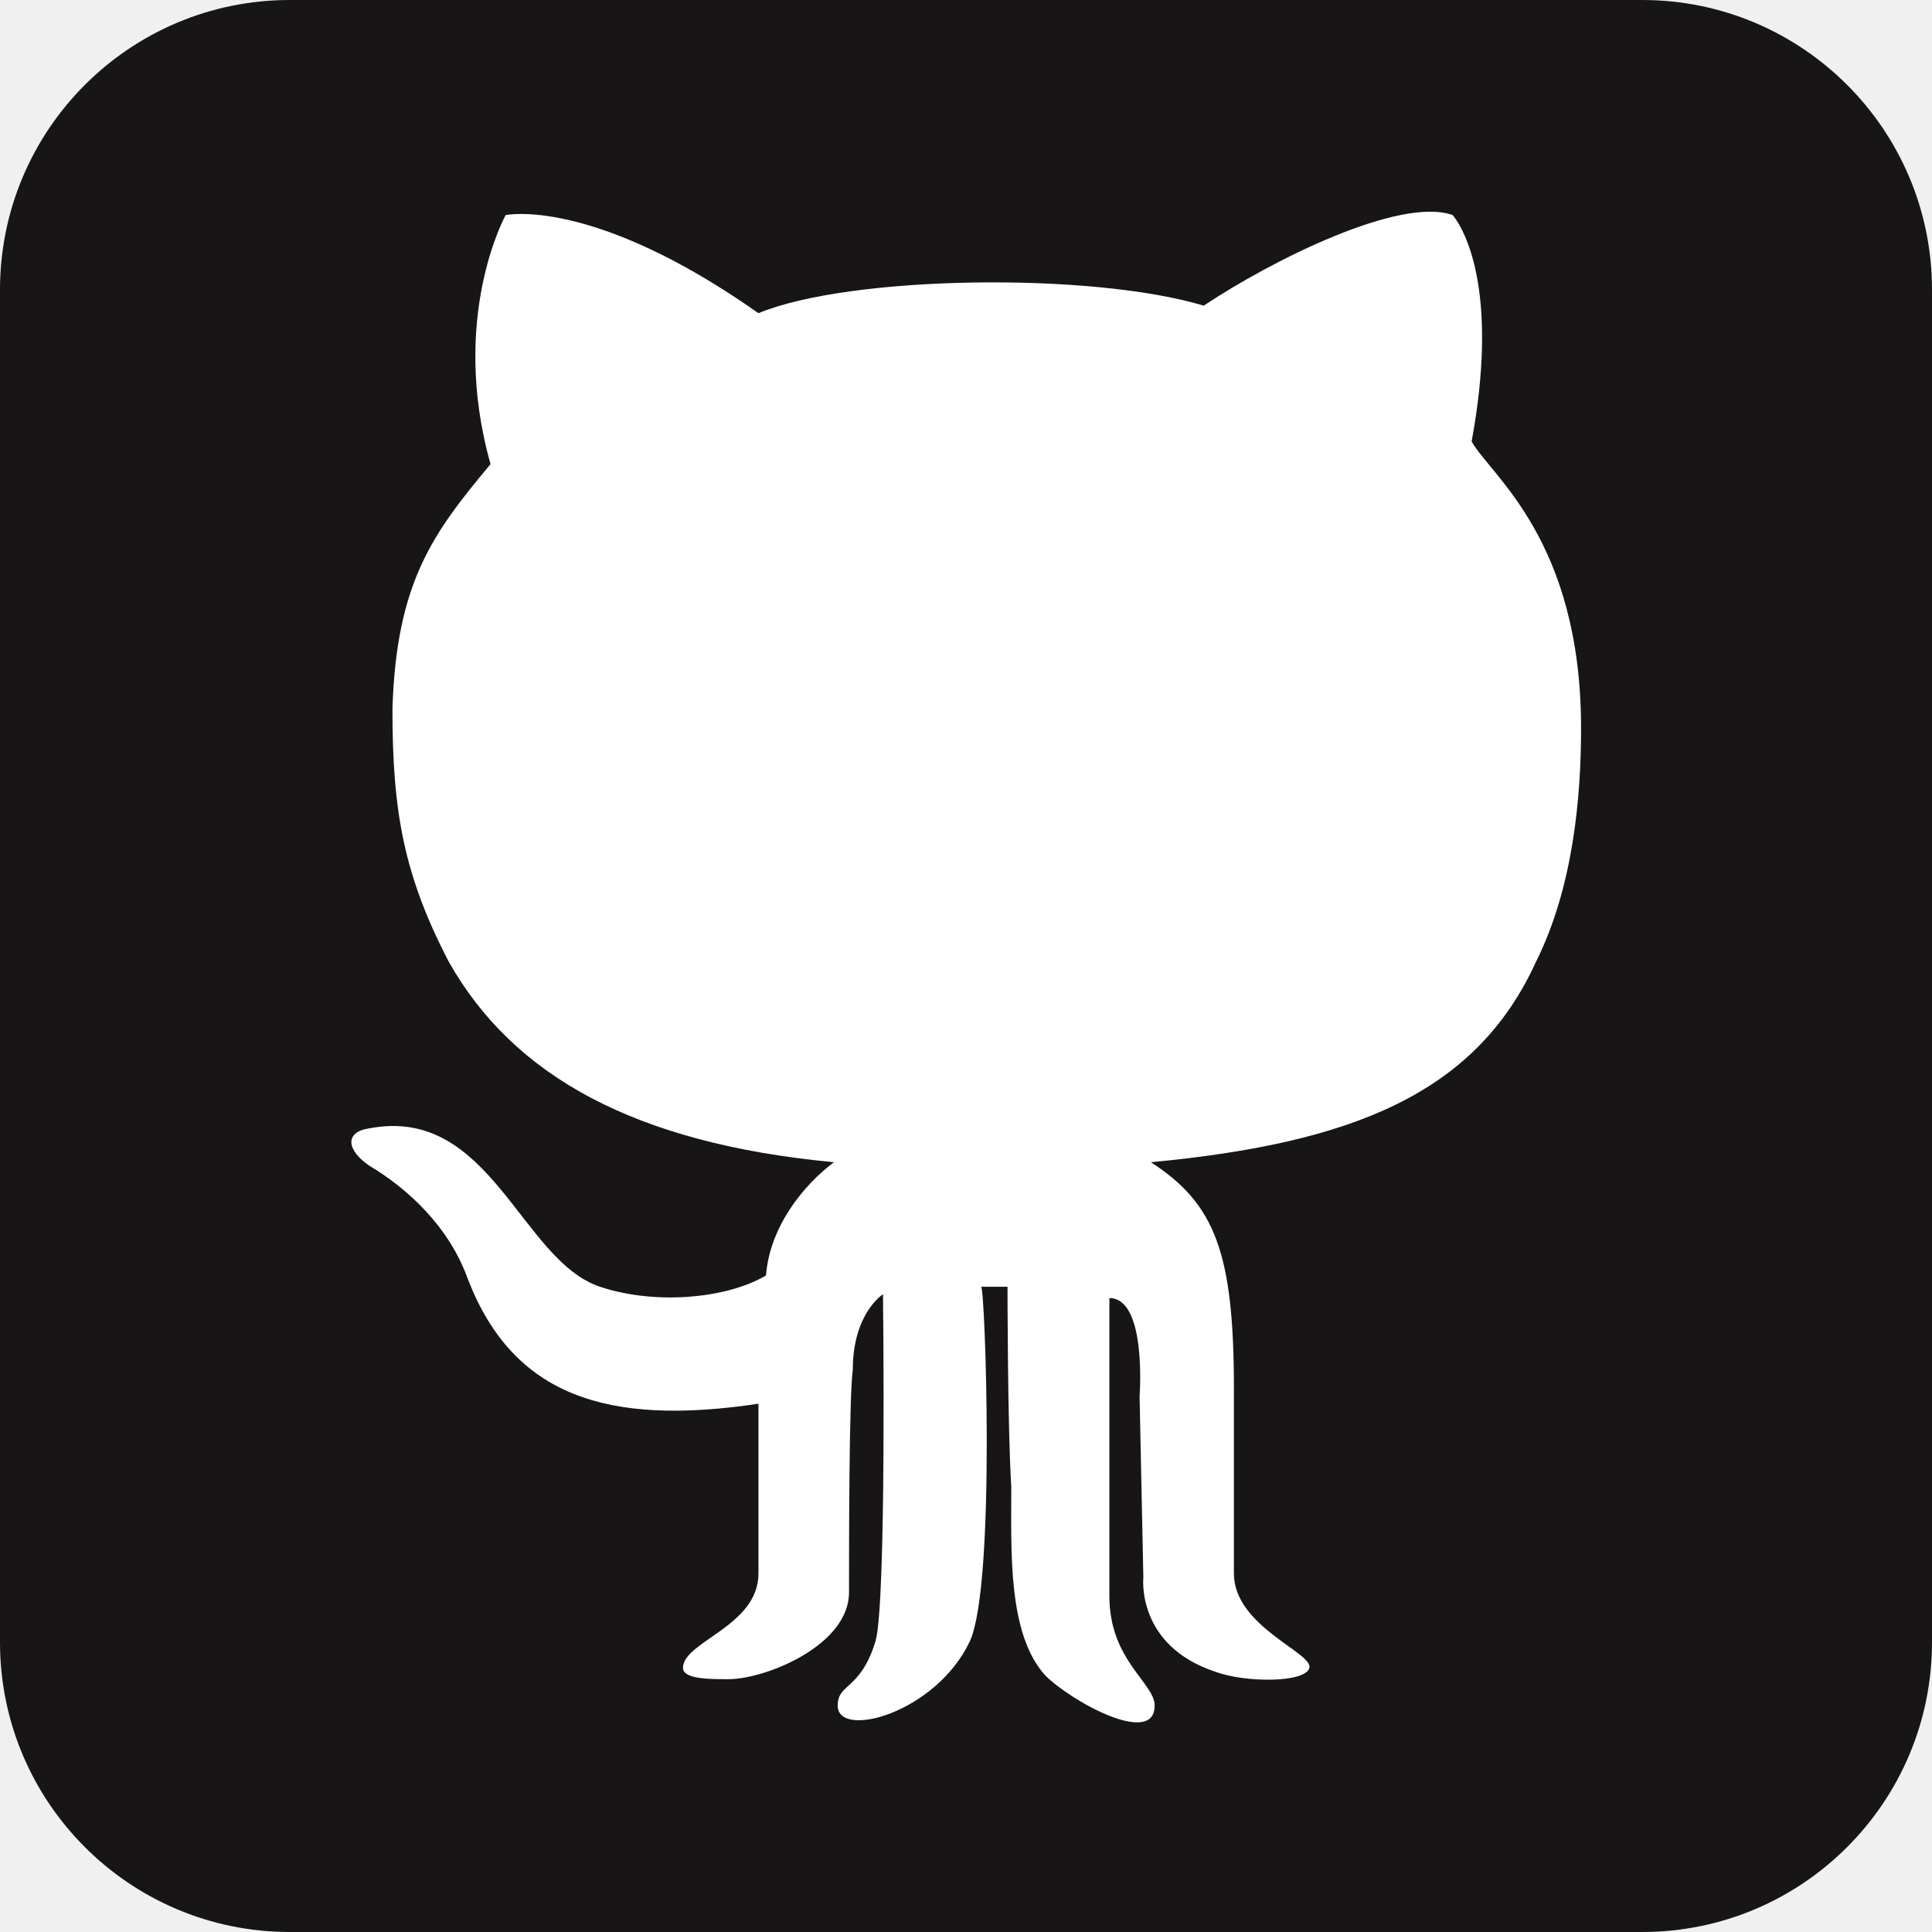
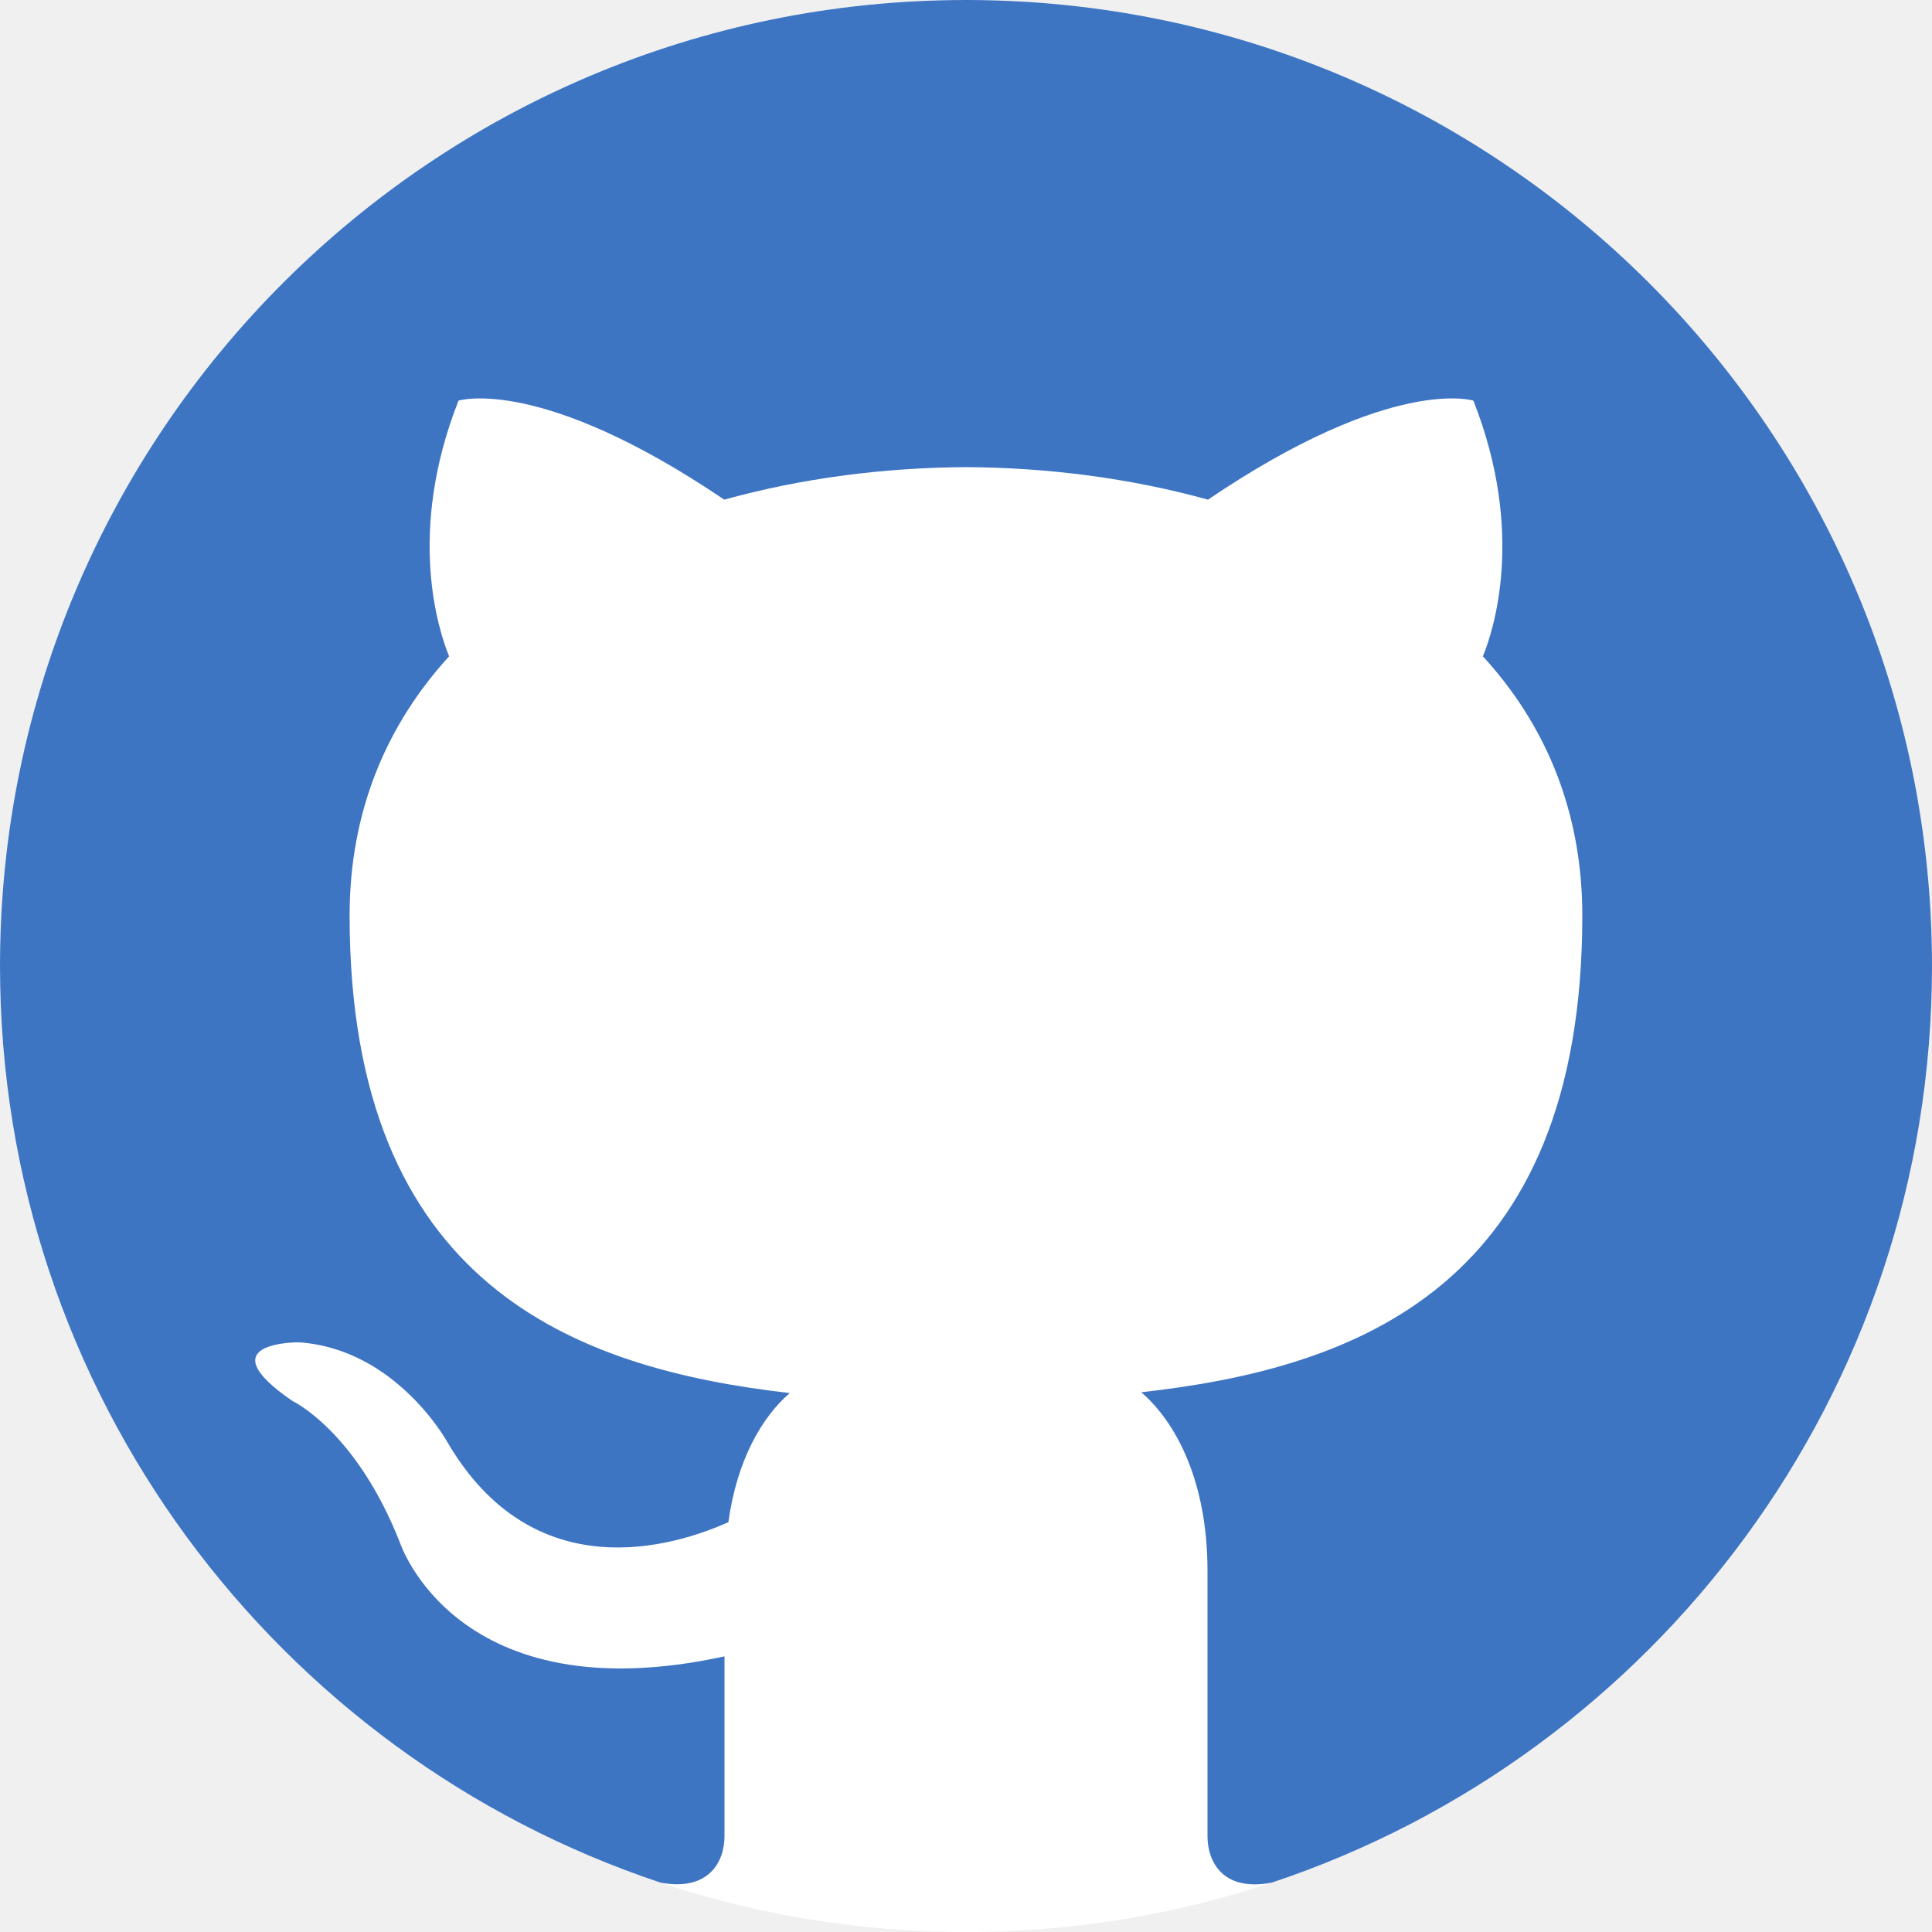
- <svg xmlns="http://www.w3.org/2000/svg" height="512" width="512">
-   <rect width="512" height="512" fill="#171515" rx="15%" />
-   <path fill="#fff" d="M119 255c17 30 49 48 102 53-8 6-17 17-18 30-10 6-29 8-44 3-21-7-29-48-61-42-7 1-6 6 0 10 10 6 21 16 26 30 12 31 37 39 77 33v45c0 14-20 18-20 25 0 3 7 3 12 3 10 0 32-9 32-23 0-12 0-52 1-59 0-15 8-20 8-20s1 82-2 92c-4 13-10 11-10 17 0 9 26 2 35-17 7-15 4-95 3-94h7s0 37 1 53c0 17-1 39 9 50 7 7 29 19 29 8 0-6-12-12-12-29v-79c10 0 8 26 8 26l1 48s-2 18 19 25c8 3 24 3 25-1s-20-11-20-25v-49c0-36-5-49-22-60 53-5 86-18 102-53 10-20 12-44 12-62 0-50-24-67-29-76 7-38-1-55-5-60-14-5-48 12-66 24-30-9-94-8-118 2-44-31-67-26-67-26s-15 27-4 66c-15 18-25 31-26 65 0 27 3 44 15 67z" />
+ <svg xmlns="http://www.w3.org/2000/svg" viewBox="0 0 24 24">
+   <circle cx="12" cy="12" r="12" fill="#ffffff" />
+   <path fill="#3E75C3" d="M12 0c-6.626 0-12 5.373-12 12 0 5.302 3.438 9.8 8.207 11.387.599.111.793-.261.793-.577v-2.234c-3.338.726-4.033-1.416-4.033-1.416-.546-1.387-1.333-1.756-1.333-1.756-1.089-.745.083-.729.083-.729 1.205.084 1.839 1.237 1.839 1.237 1.07 1.834 2.807 1.304 3.492.997.107-.775.418-1.305.762-1.604-2.665-.305-5.467-1.334-5.467-5.931 0-1.311.469-2.381 1.236-3.221-.124-.303-.535-1.524.117-3.176 0 0 1.008-.322 3.301 1.23.957-.266 1.983-.399 3.003-.404 1.02.005 2.047.138 3.006.404 2.291-1.552 3.297-1.23 3.297-1.23.653 1.653.242 2.874.118 3.176.77.84 1.235 1.911 1.235 3.221 0 4.609-2.807 5.624-5.479 5.921.43.372.823 1.102.823 2.222v3.293c0 .319.192.694.801.576 4.765-1.589 8.199-6.086 8.199-11.386 0-6.627-5.373-12-12-12z" />
</svg>
